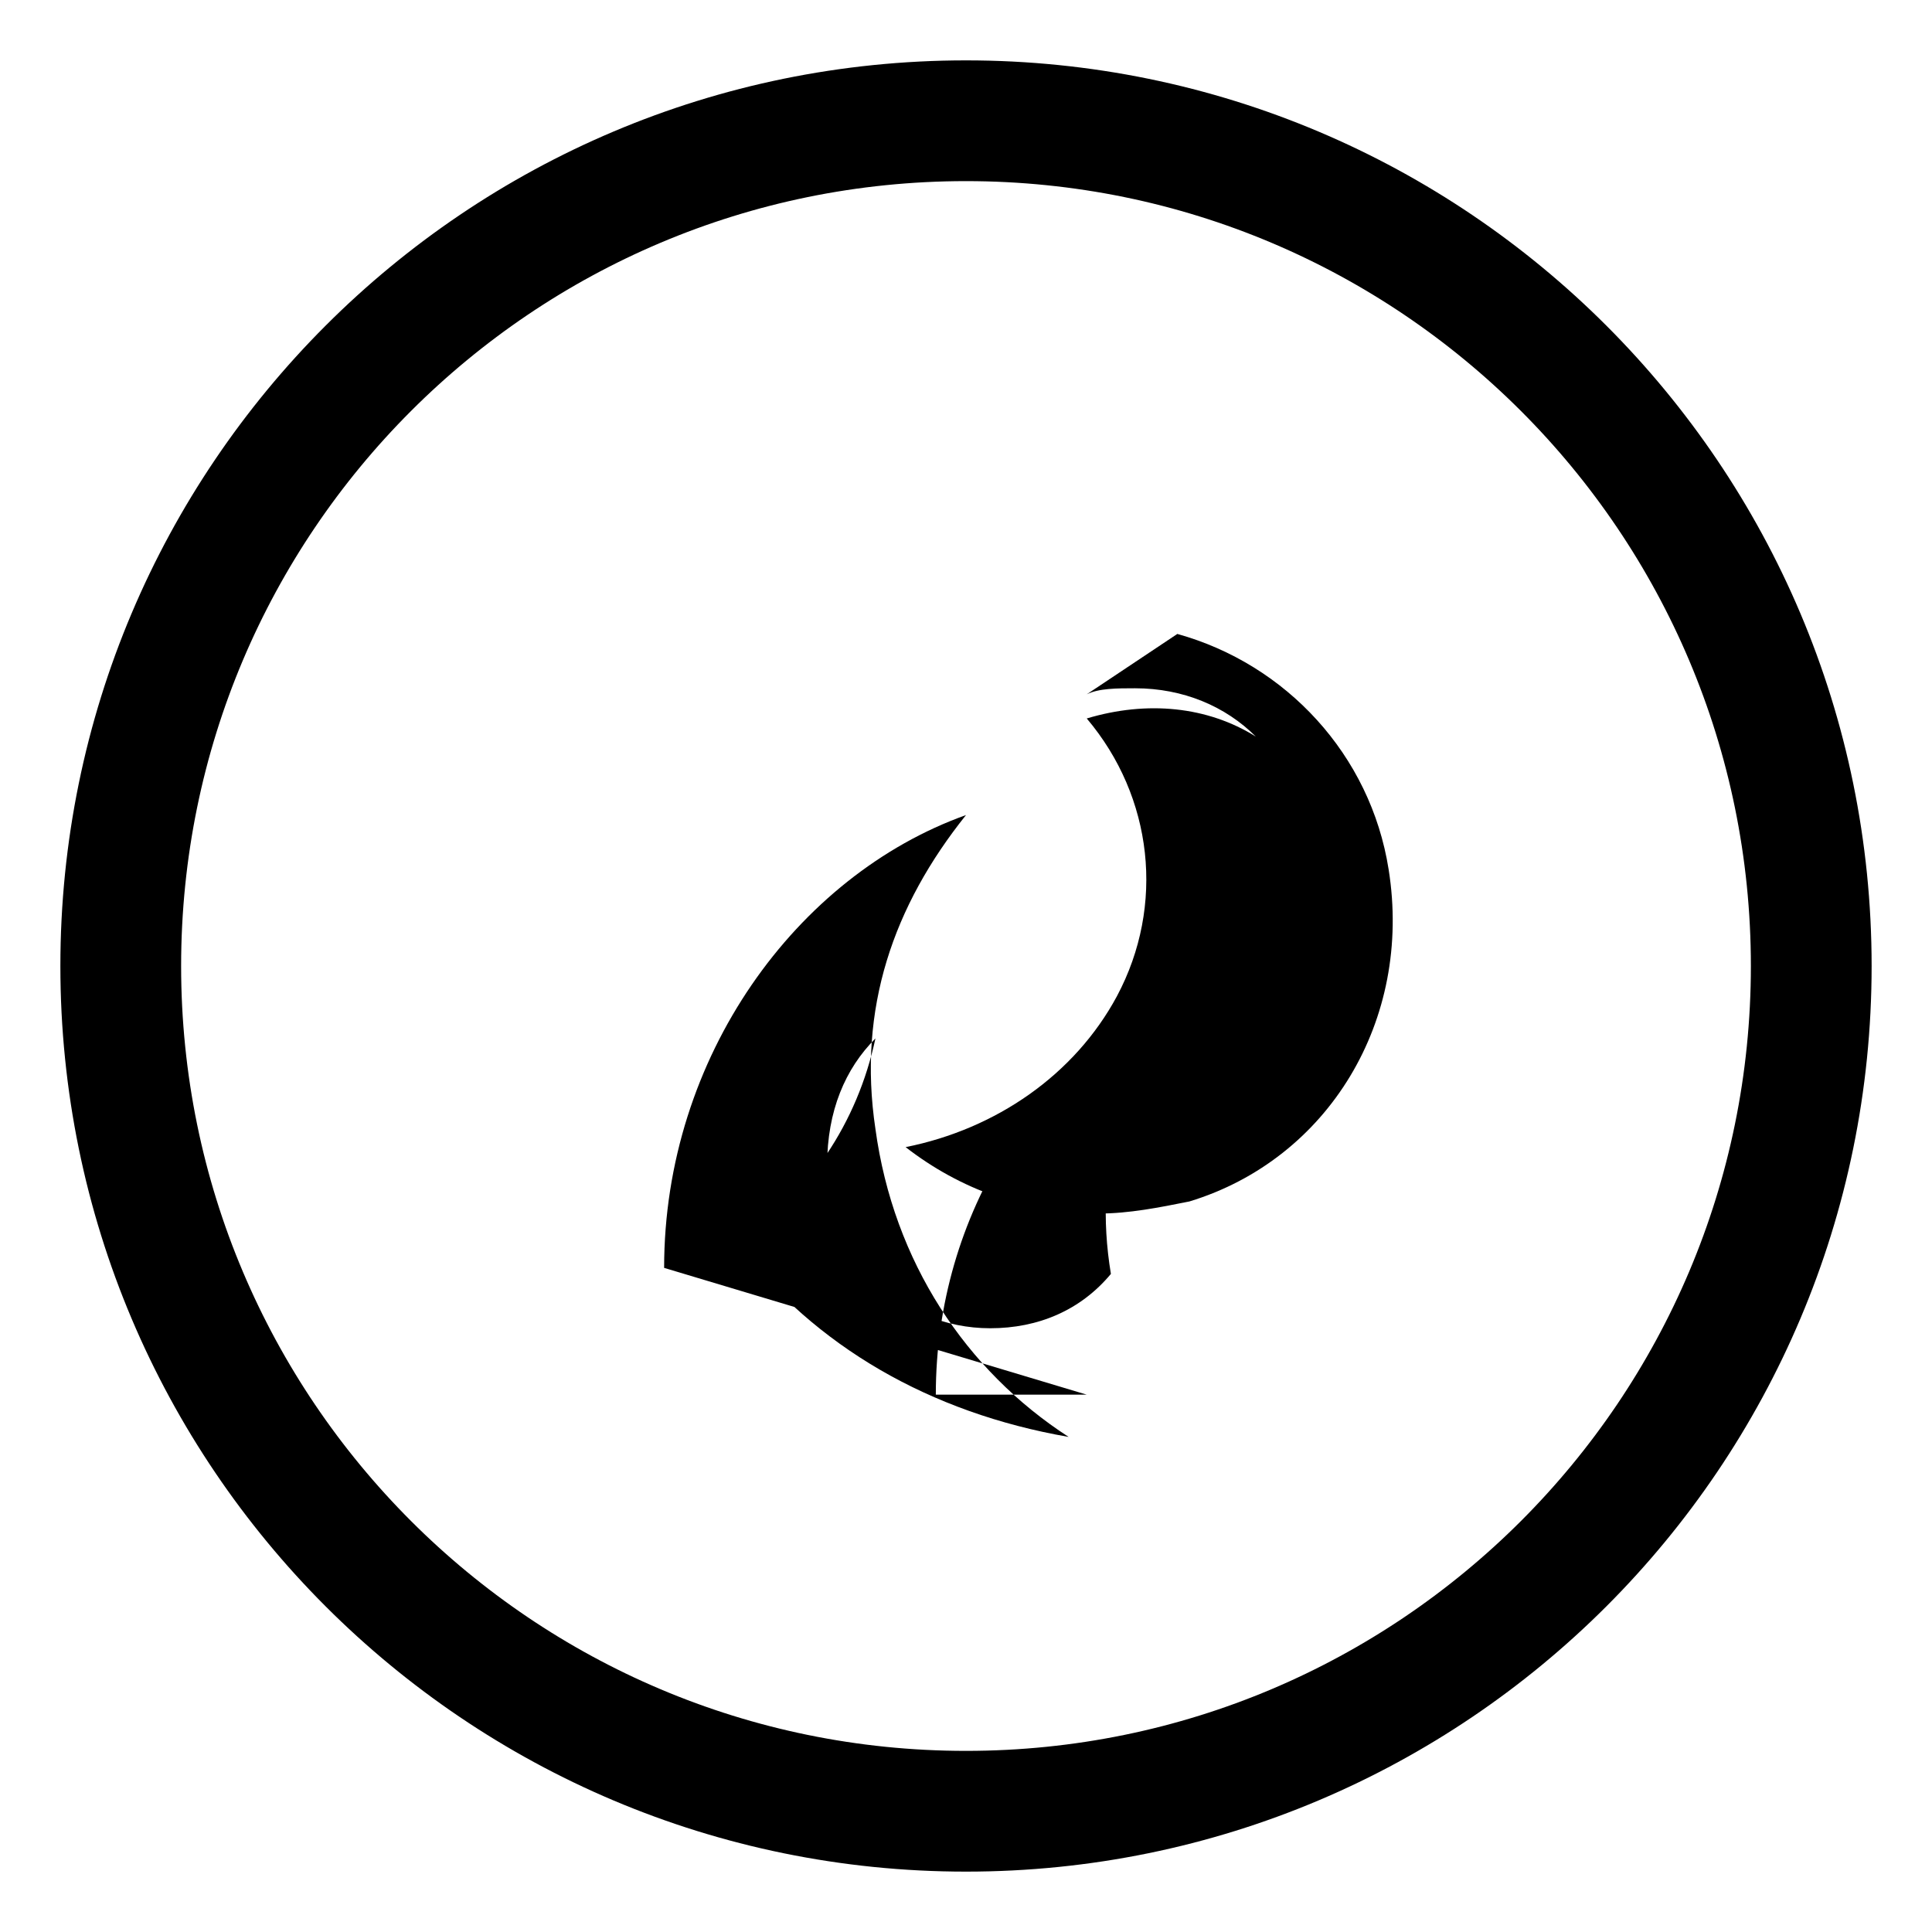
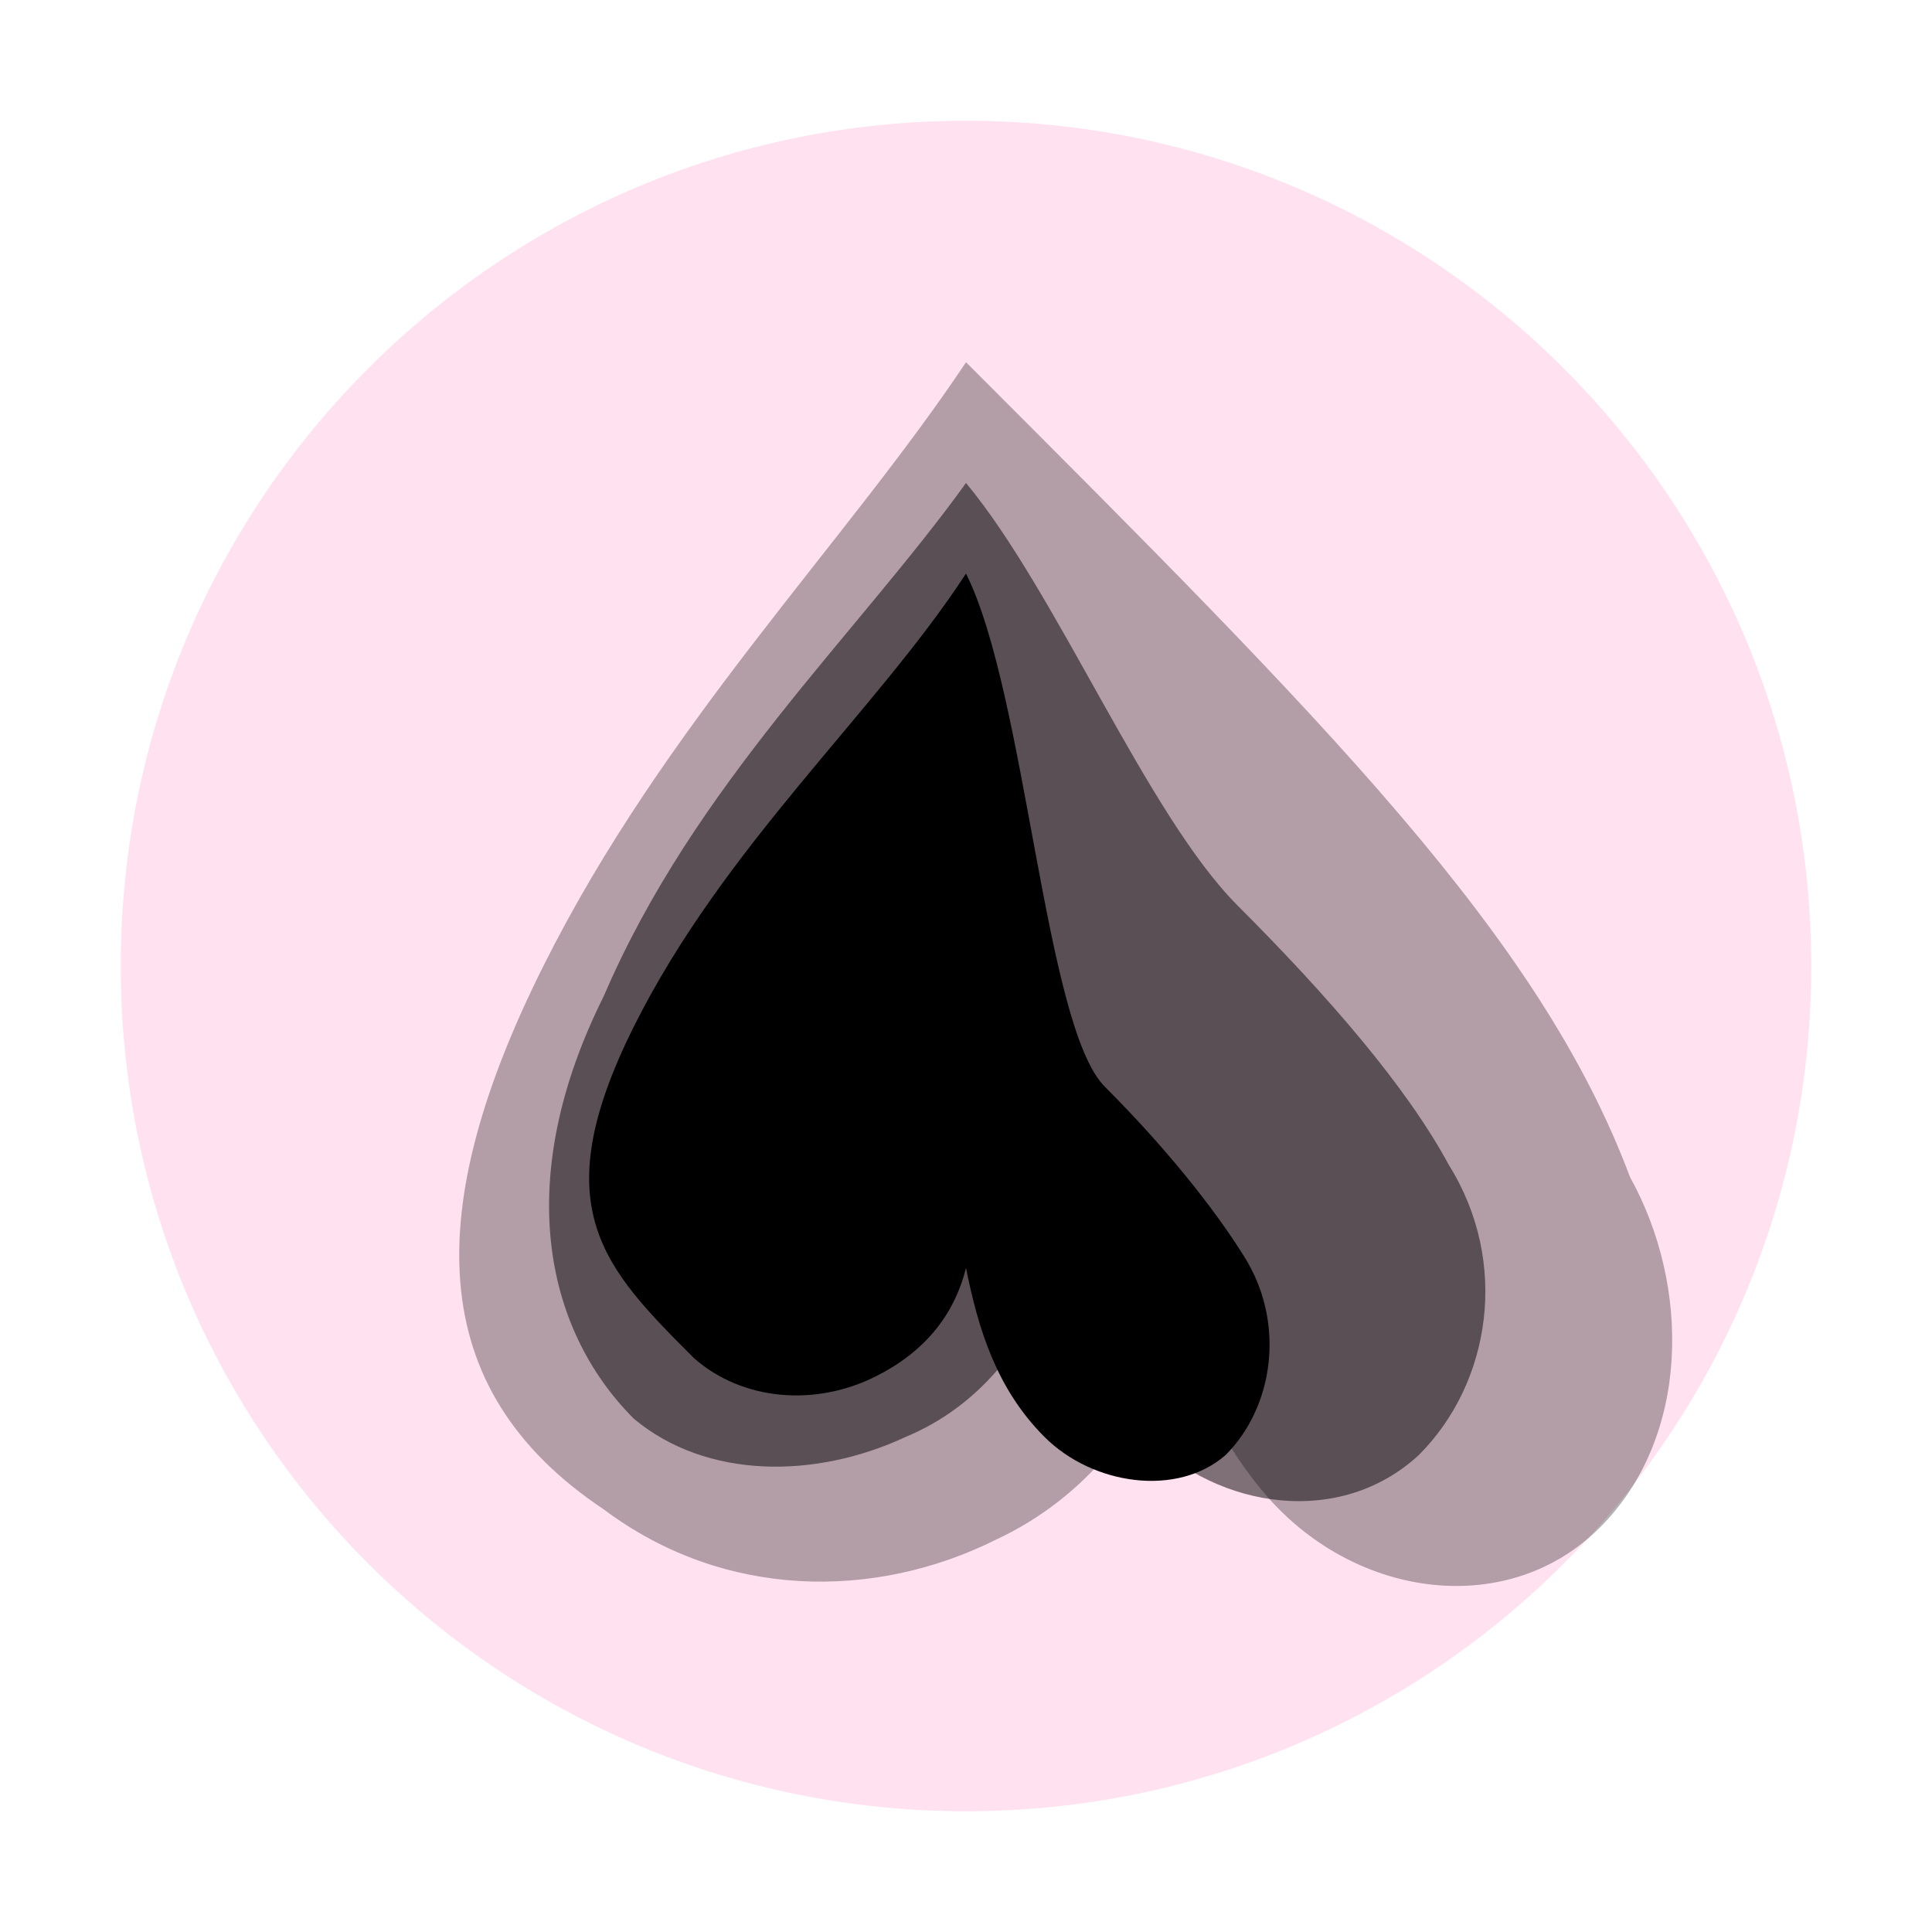
<svg xmlns="http://www.w3.org/2000/svg" viewBox="0 0 32 32" aria-hidden="true">
-   <circle cx="16" cy="16" r="14" fill="none" stroke="currentColor" stroke-width="2" />
-   <path fill="currentColor" d="M11 21c0-3.5 2.2-6.5 5-7.5-1.2 1.5-1.8 3.2-1.5 5.2.3 2.2 1.5 4 3.2 5.1-2.3-.4-4.2-1.5-5.5-3.2 1.2-.8 2-2 2.3-3.4-.5.5-.8 1.2-.8 2.1 0 1.5 1.2 2.7 2.7 2.7.8 0 1.5-.3 2-.9-.3-1.8.2-3.5 1.3-4.8-2.5 1.2-4.2 3.8-4.2 6.8h2.5z" />
-   <path fill="currentColor" d="M19.5 10.5c1.8.5 3.2 2 3.5 3.9.4 2.5-1 4.8-3.3 5.5-.5.1-1 .2-1.5.2-1.2 0-2.3-.4-3.2-1.1 1.5-.3 2.8-1.2 3.5-2.5.8-1.5.6-3.3-.5-4.6 1-.3 2-.2 2.8.3-.5-.5-1.2-.8-2-.8-.3 0-.6 0-.8.1z" />
+   <circle cx="16" cy="16" r="14" fill="#ff007a" opacity="0.12" />
+   <g fill="currentColor">
+     <path d="M16 6c-2 3-5 6-7 10s-2 7 1 9c2 1.5 4.5 1.5 6.5.5 1.5-.7 2.5-2 3-3.5.3 1 .8 2 1.5 2.8 1.5 1.7 4 2 5.5.5 1.5-1.5 1.5-4 .5-5.8C25.5 15.5 22 12 16 6z" opacity="0.3" />
+     <path d="M16 8c-1.8 2.5-4.5 5-6 8.5C8.5 19.5 9 22 10.5 23.5c1.2 1 3 1 4.5.3 1.2-.5 2-1.5 2.5-2.8.3 1 .7 2 1.5 2.8 1.2 1.2 3.2 1.5 4.5.3 1.2-1.2 1.5-3.2.5-4.8-.7-1.3-2-2.8-3.5-4.3S17.5 9.8 16 8z" opacity="0.5" />
+     <path d="M16 9.5C14.5 11.8 12 14 10.5 17S10 21 11.5 22.5c.8.7 2 .8 3 .3.8-.4 1.3-1 1.5-1.8.2 1 .5 2 1.3 2.8.8.8 2.2 1 3 .3.8-.8 1-2.2.3-3.3-.5-.8-1.3-1.8-2.3-2.8S17 11.5 16 9.5z" />
+   </g>
</svg>
